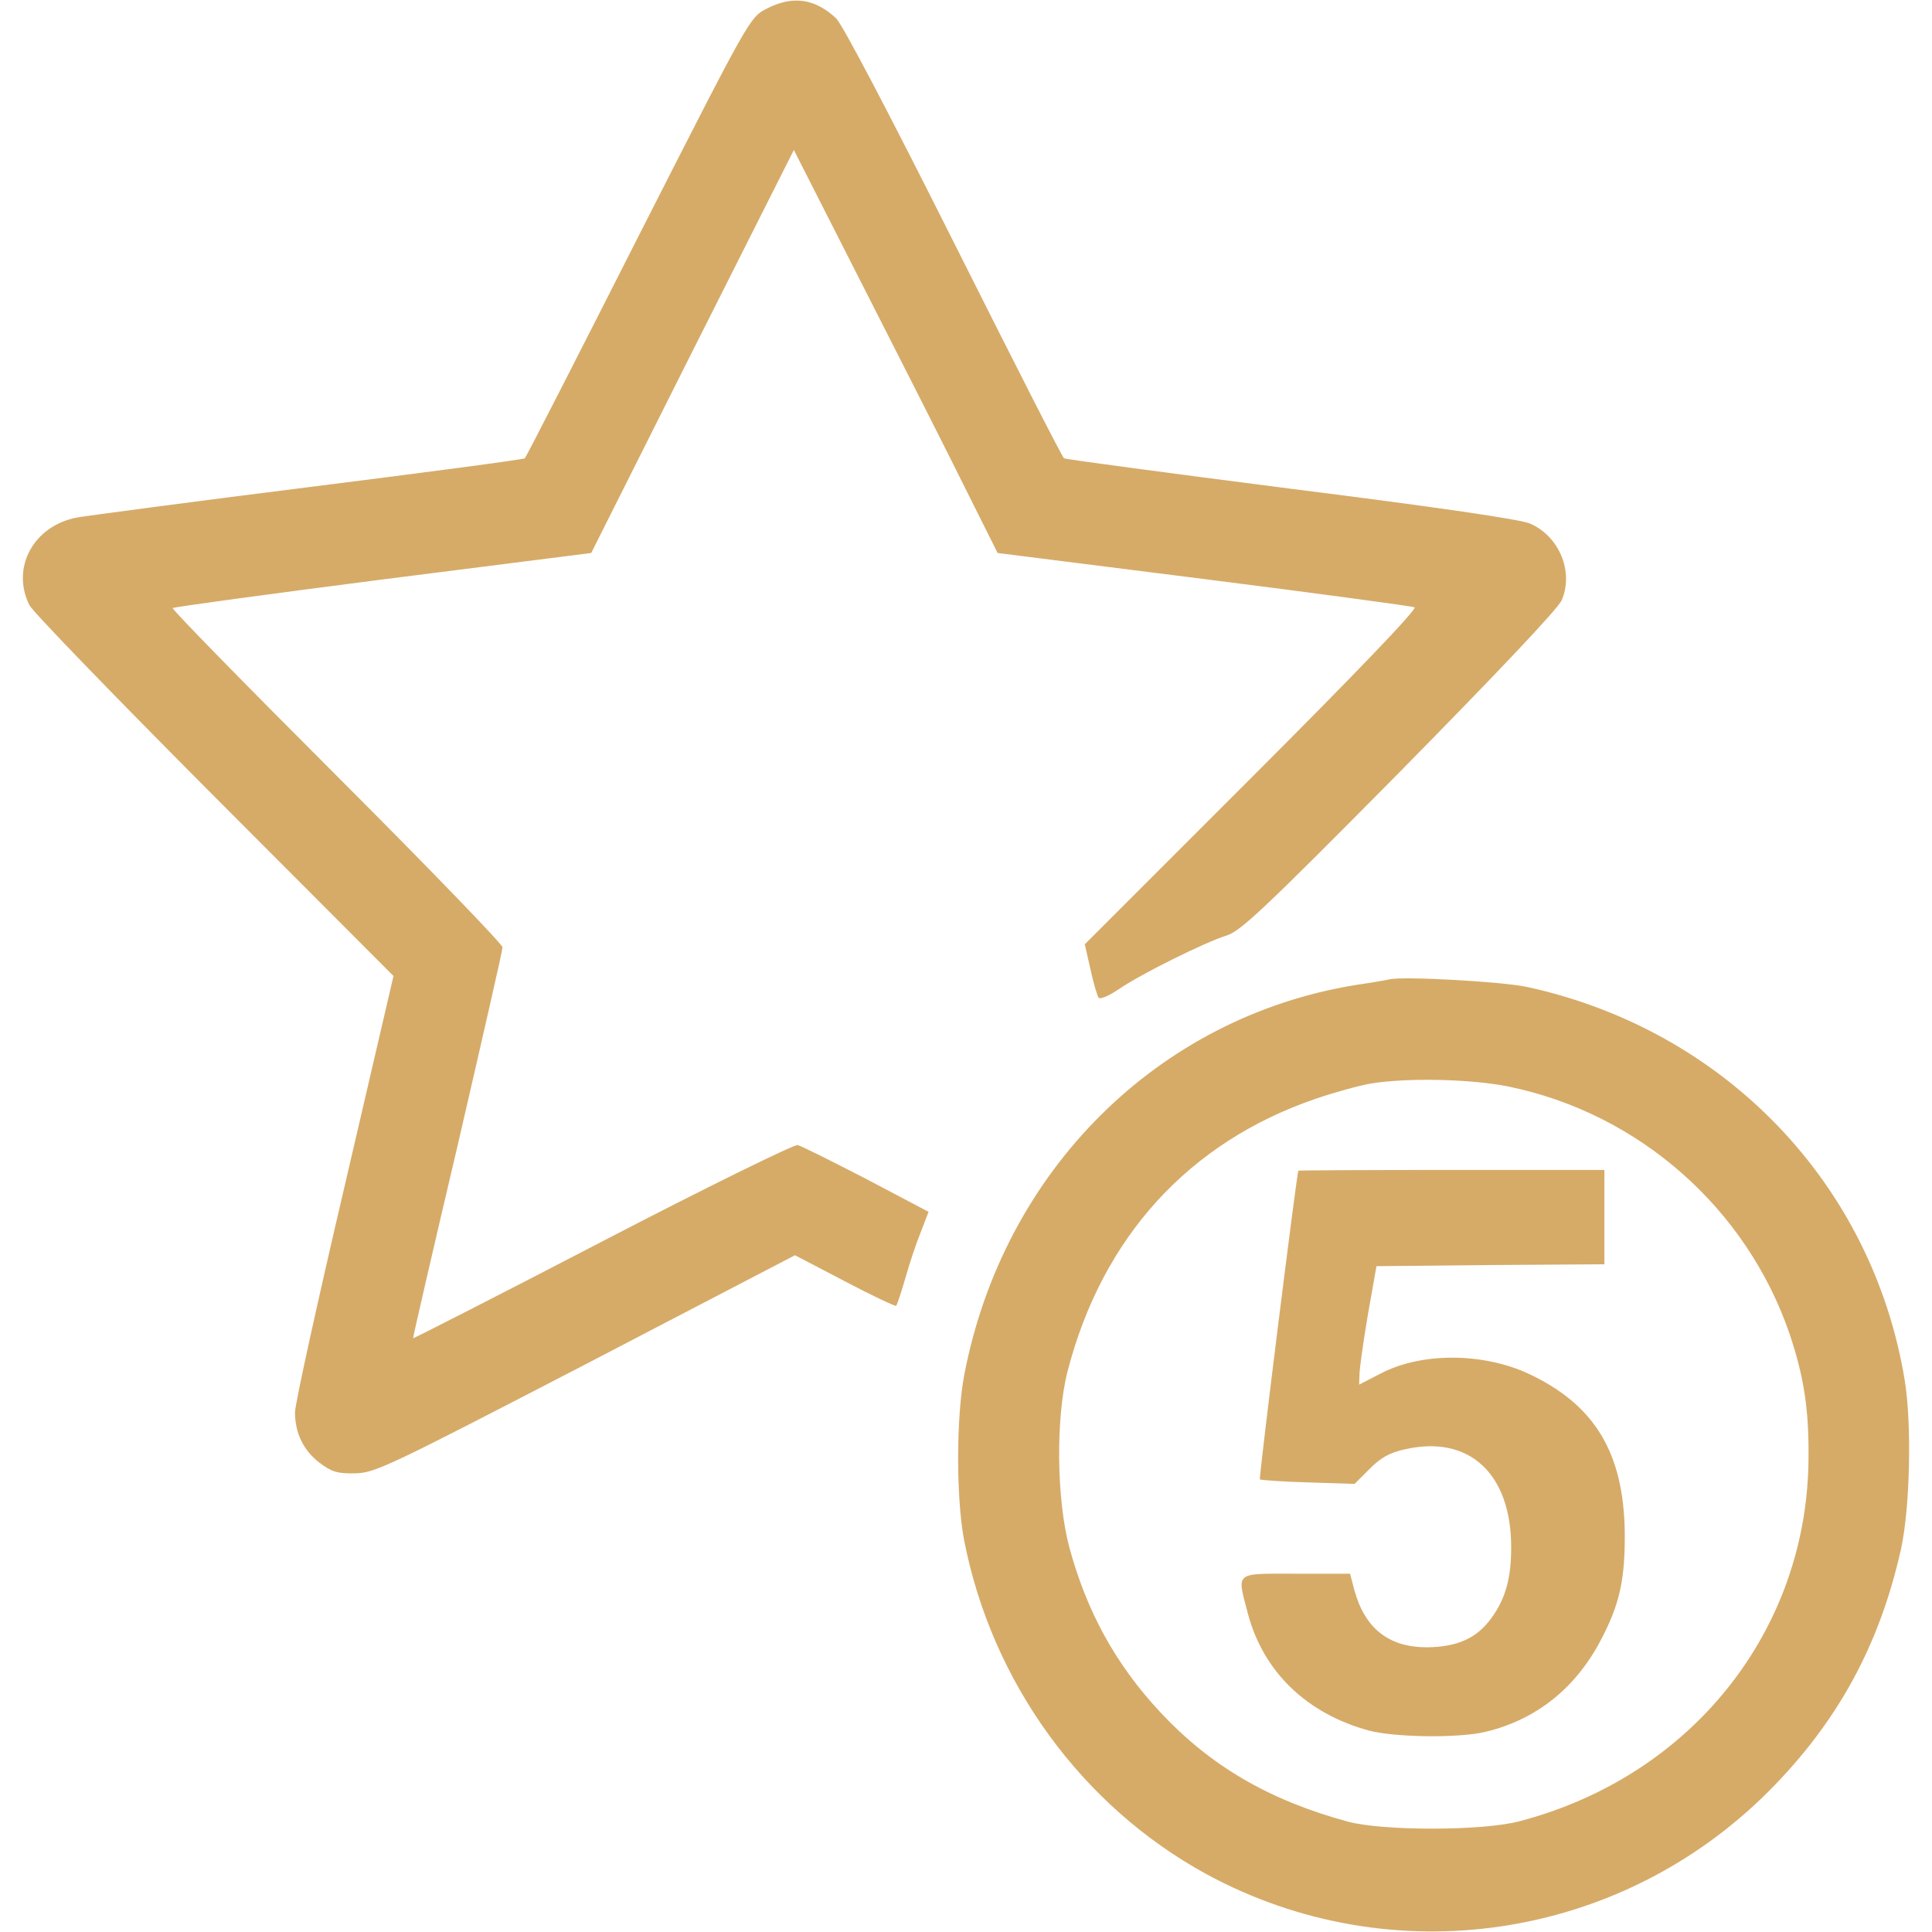
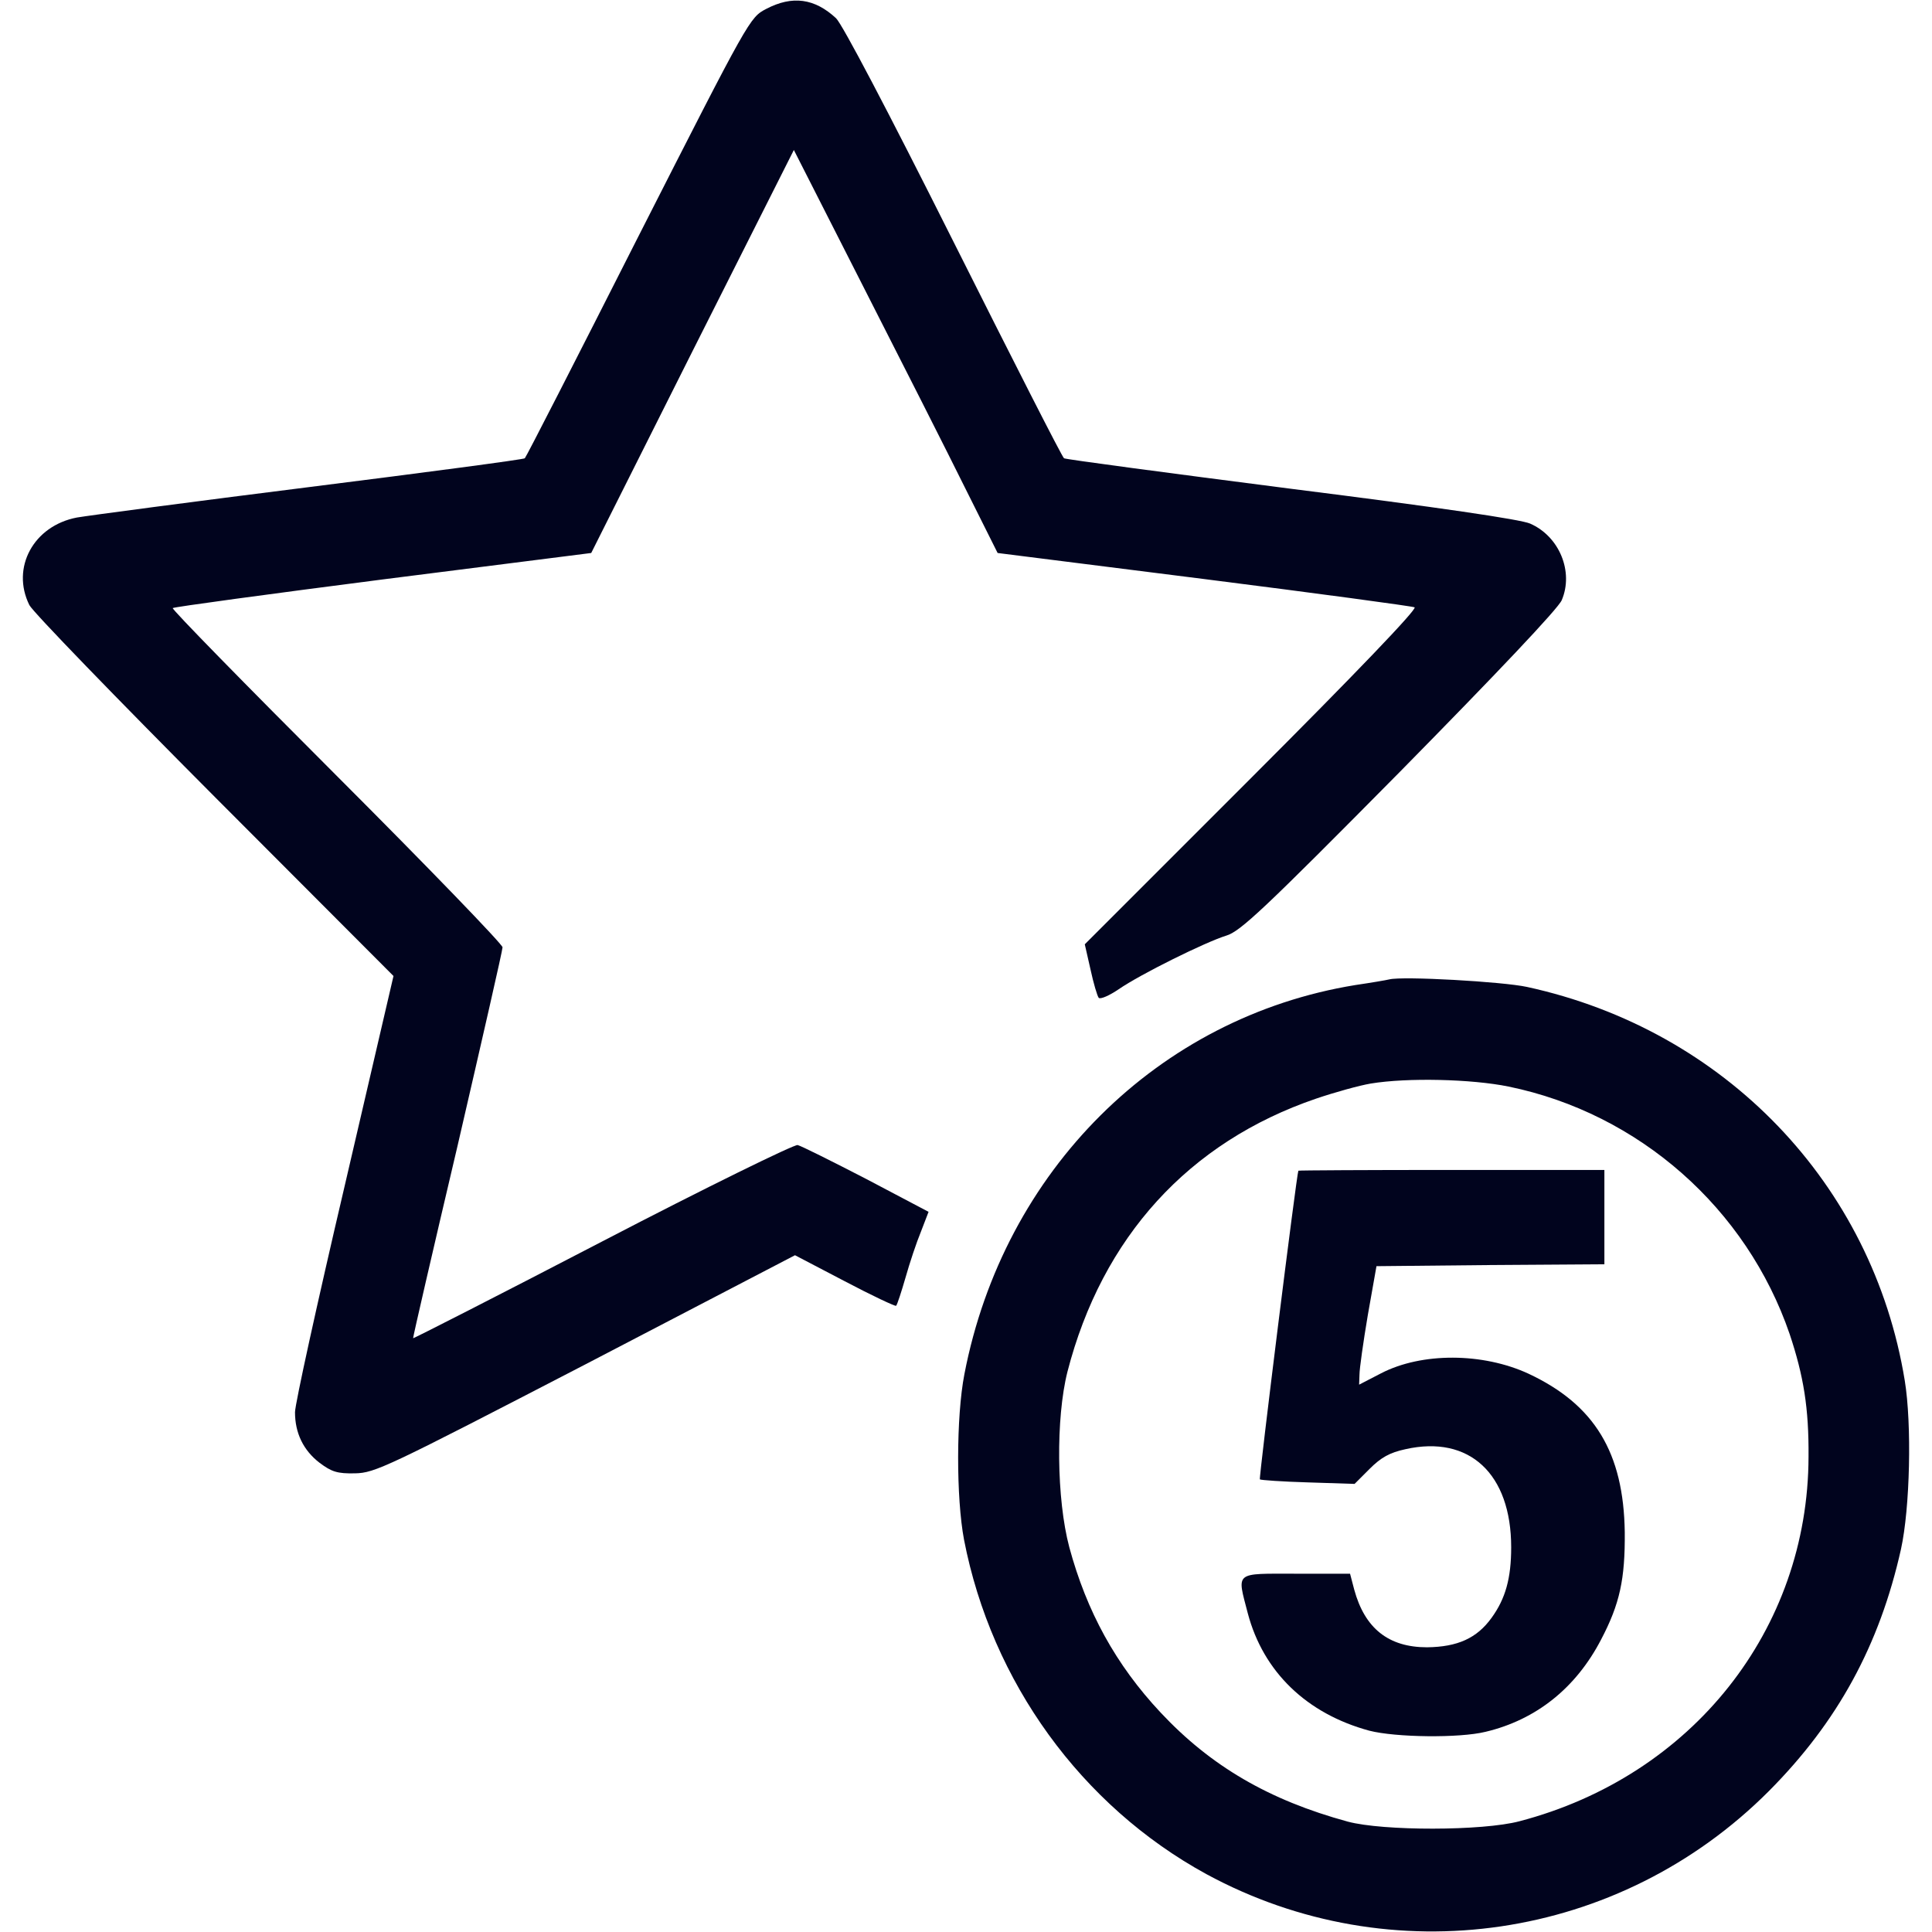
<svg xmlns="http://www.w3.org/2000/svg" version="1.1" width="512pt" height="512pt" viewBox="0,0,256,256">
-   <g fill="#d6ab68" fill-rule="nonzero" stroke="none" stroke-width="1" stroke-linecap="butt" stroke-linejoin="miter" stroke-miterlimit="10" stroke-dasharray="" stroke-dashoffset="0" font-family="none" font-weight="none" font-size="none" text-anchor="none" style="mix-blend-mode: normal">
+   <g fill="#01041e" fill-rule="nonzero" stroke="none" stroke-width="1" stroke-linecap="butt" stroke-linejoin="miter" stroke-miterlimit="10" stroke-dasharray="" stroke-dashoffset="0" font-family="none" font-weight="none" font-size="none" text-anchor="none" style="mix-blend-mode: normal">
    <g transform="translate(0.08948,0.02425) scale(0.5,0.5)">
      <g transform="translate(0,512) scale(0.1,-0.1)">
        <path d="M2029,5097c-44,-23 -44,-23 -340,-605c-162,-320 -297,-584 -300,-586c-2,-3 -259,-37 -569,-76c-311,-39 -589,-76 -618,-81c-115,-22 -175,-133 -126,-232c9,-18 230,-246 491,-508l474,-475l-130,-559c-72,-307 -131,-576 -131,-597c0,-55 22,-101 65,-134c32,-24 47,-29 94,-28c53,1 84,16 611,289l555,289l132,-69c72,-38 134,-67 136,-65c3,3 14,37 25,75c11,39 29,93 41,122l20,52l-165,87c-91,47 -173,88 -182,90c-9,2 -242,-112 -517,-255c-275,-143 -501,-258 -502,-257c-1,1 52,231 118,511c65,281 119,517 119,525c0,8 -198,213 -440,455c-241,241 -437,441 -434,444c3,3 254,37 557,76l552,70l268,534l269,534l185,-364c102,-200 224,-441 270,-534l85,-170l547,-69c300,-38 552,-72 558,-75c8,-4 -157,-176 -431,-450l-443,-443l15,-66c8,-37 18,-71 22,-76c5,-4 28,6 53,23c58,40 230,125 285,142c37,11 98,68 459,433c256,260 421,434 430,456c32,75 -6,169 -84,203c-25,11 -243,43 -632,92c-327,42 -598,78 -603,81c-5,3 -136,261 -292,572c-178,355 -295,577 -312,594c-57,53 -116,61 -185,25z" />
        <path d="M3680,2525c-8,-2 -49,-9 -90,-15c-523,-85 -932,-492 -1036,-1031c-22,-113 -22,-328 -1,-439c73,-377 311,-705 642,-886c490,-266 1095,-177 1491,220c182,183 293,386 350,641c24,109 29,331 10,447c-85,521 -477,929 -1001,1043c-64,14 -330,29 -365,20zM3996,2241c346,-71 631,-323 745,-656c37,-111 51,-196 50,-325c-1,-458 -308,-846 -766,-966c-98,-26 -362,-26 -455,-1c-209,57 -363,147 -496,289c-119,127 -196,268 -242,438c-34,128 -36,342 -5,465c92,357 322,609 659,724c50,17 115,35 145,40c97,16 267,12 365,-8z" />
        <path d="M3439,2018c-5,-12 -105,-814 -102,-818c2,-2 59,-6 127,-8l124,-4l40,40c30,30 53,43 95,52c169,38 280,-65 280,-260c0,-82 -15,-136 -52,-187c-39,-54 -90,-77 -171,-78c-102,0 -165,50 -193,153l-11,42h-143c-165,0 -157,7 -128,-105c41,-155 156,-266 322,-311c70,-18 239,-20 308,-3c135,32 240,117 306,244c50,95 64,161 63,285c-3,211 -80,338 -255,420c-121,56 -283,57 -391,1l-58,-30l1,27c0,15 10,86 22,157l23,130l302,3l302,2v125v125h-405c-223,0 -405,-1 -406,-2z" />
      </g>
    </g>
  </g>
</svg>
